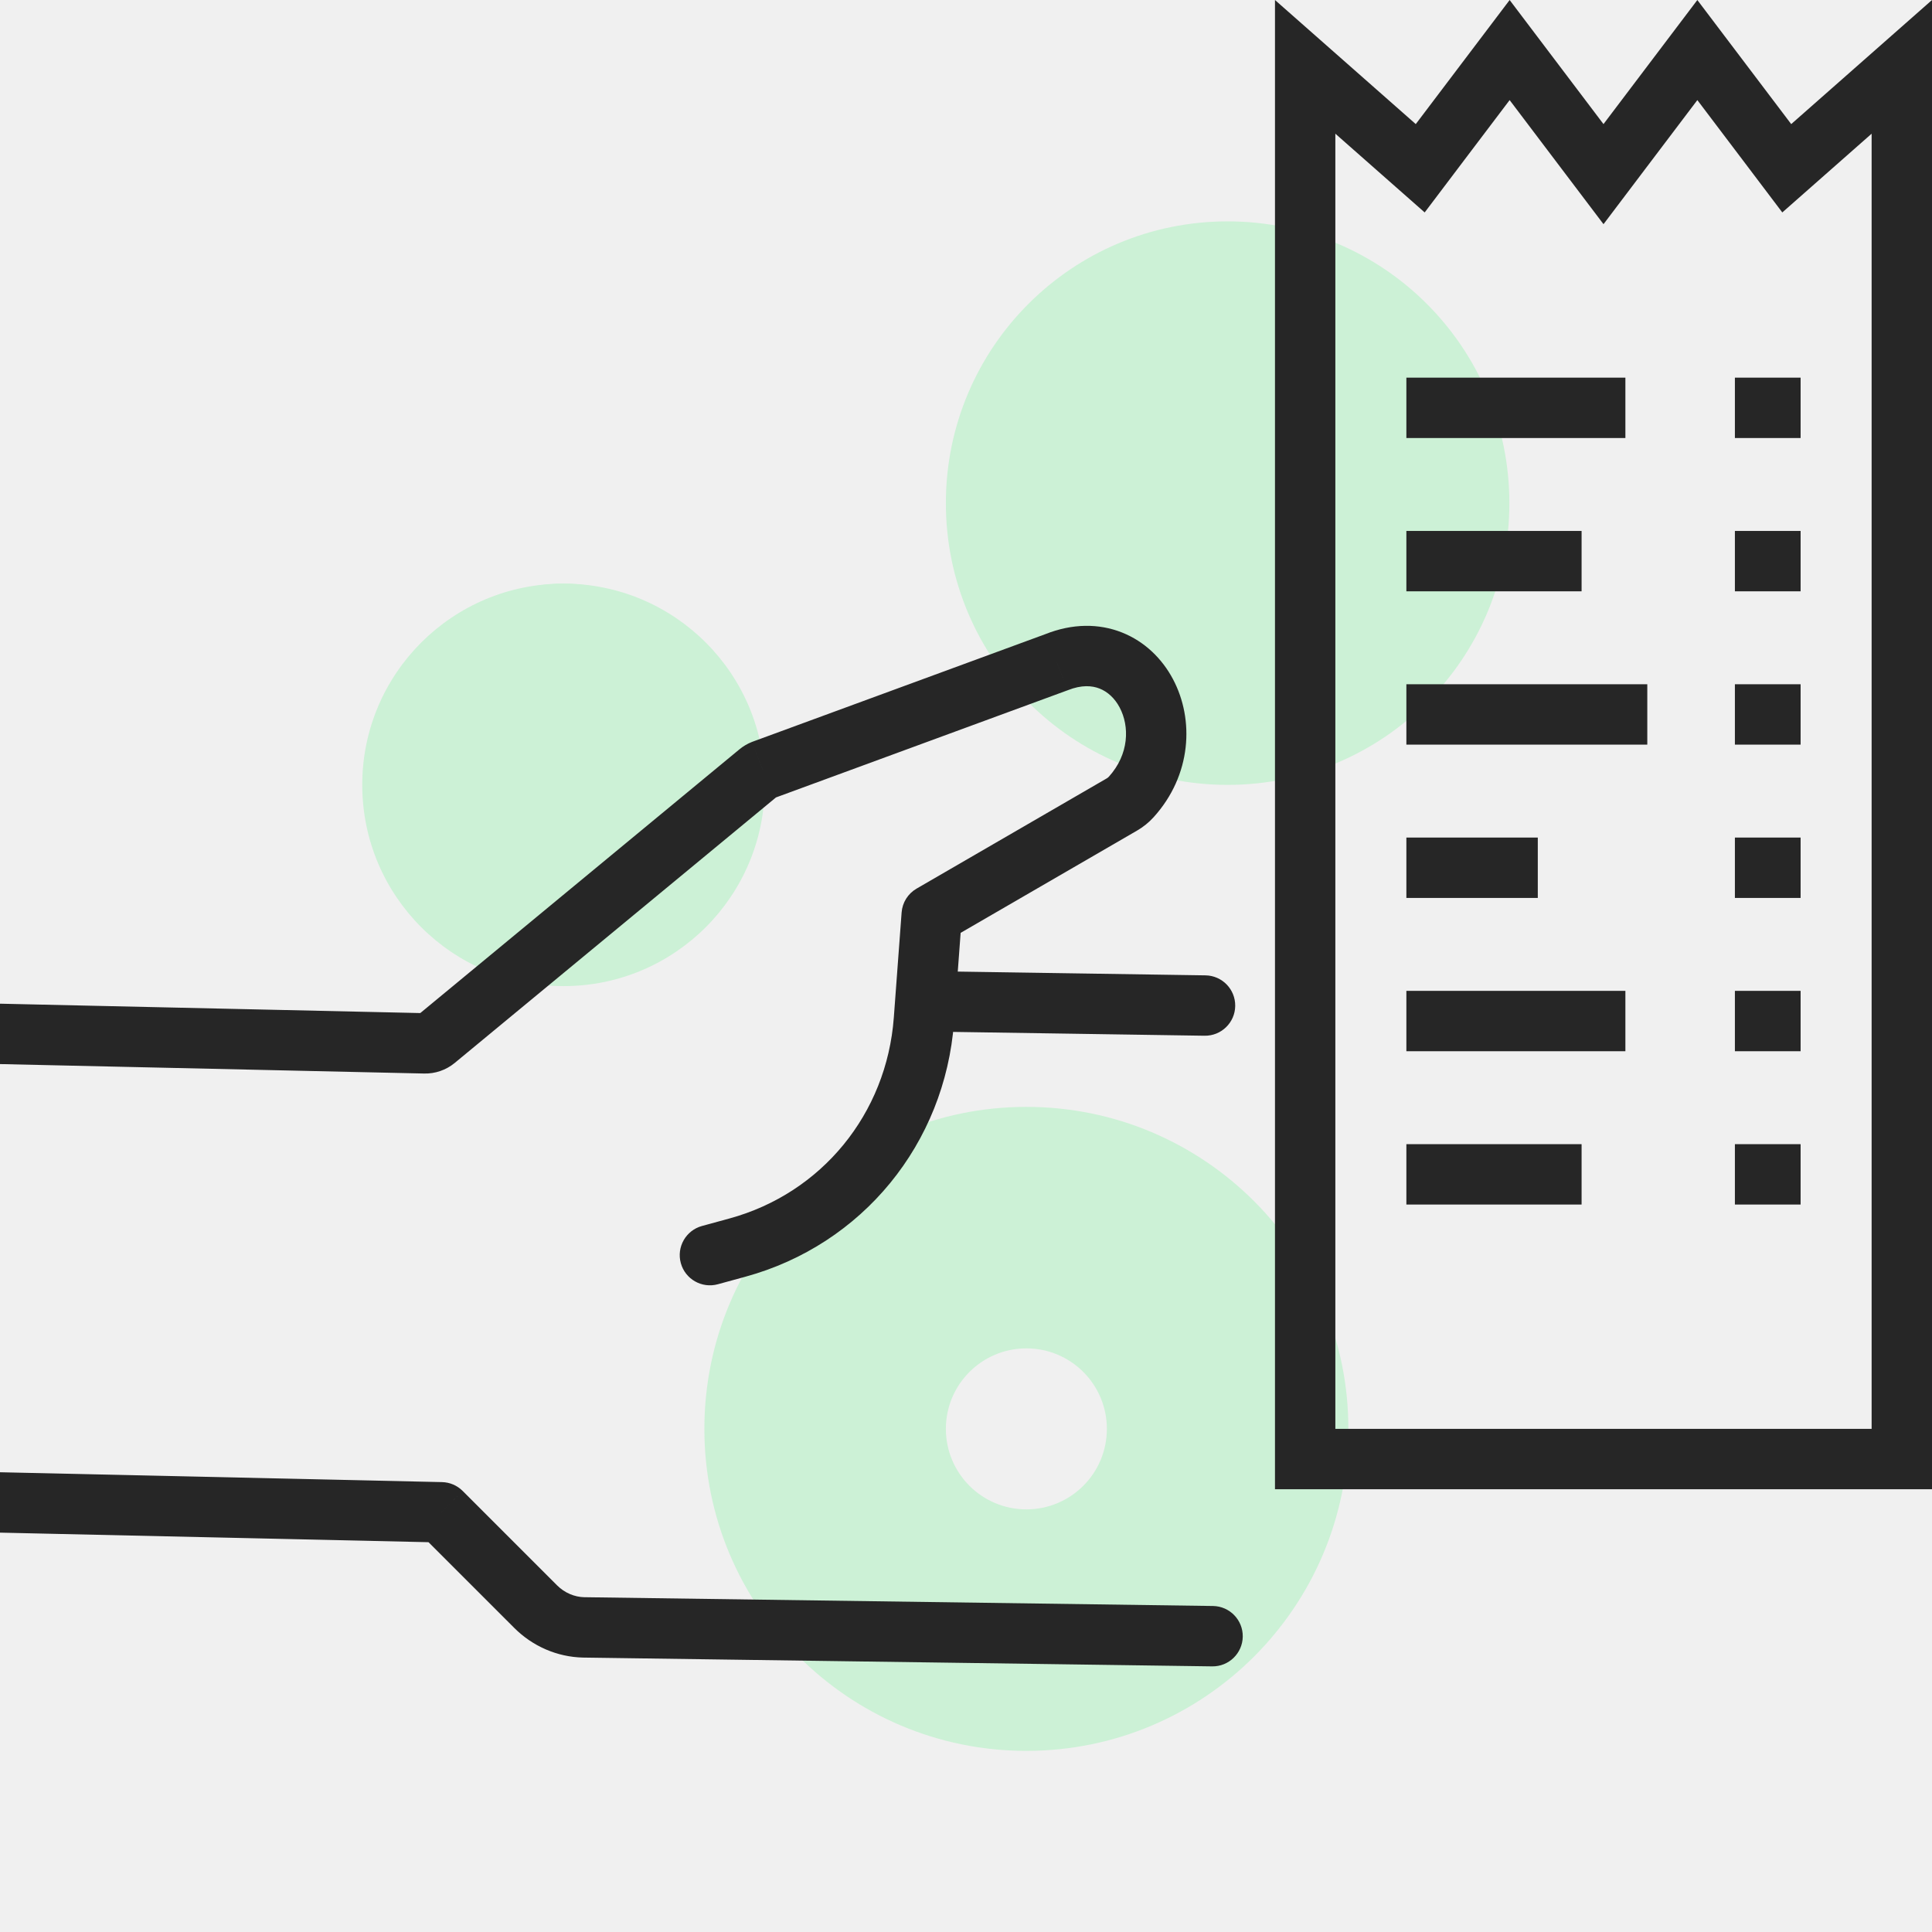
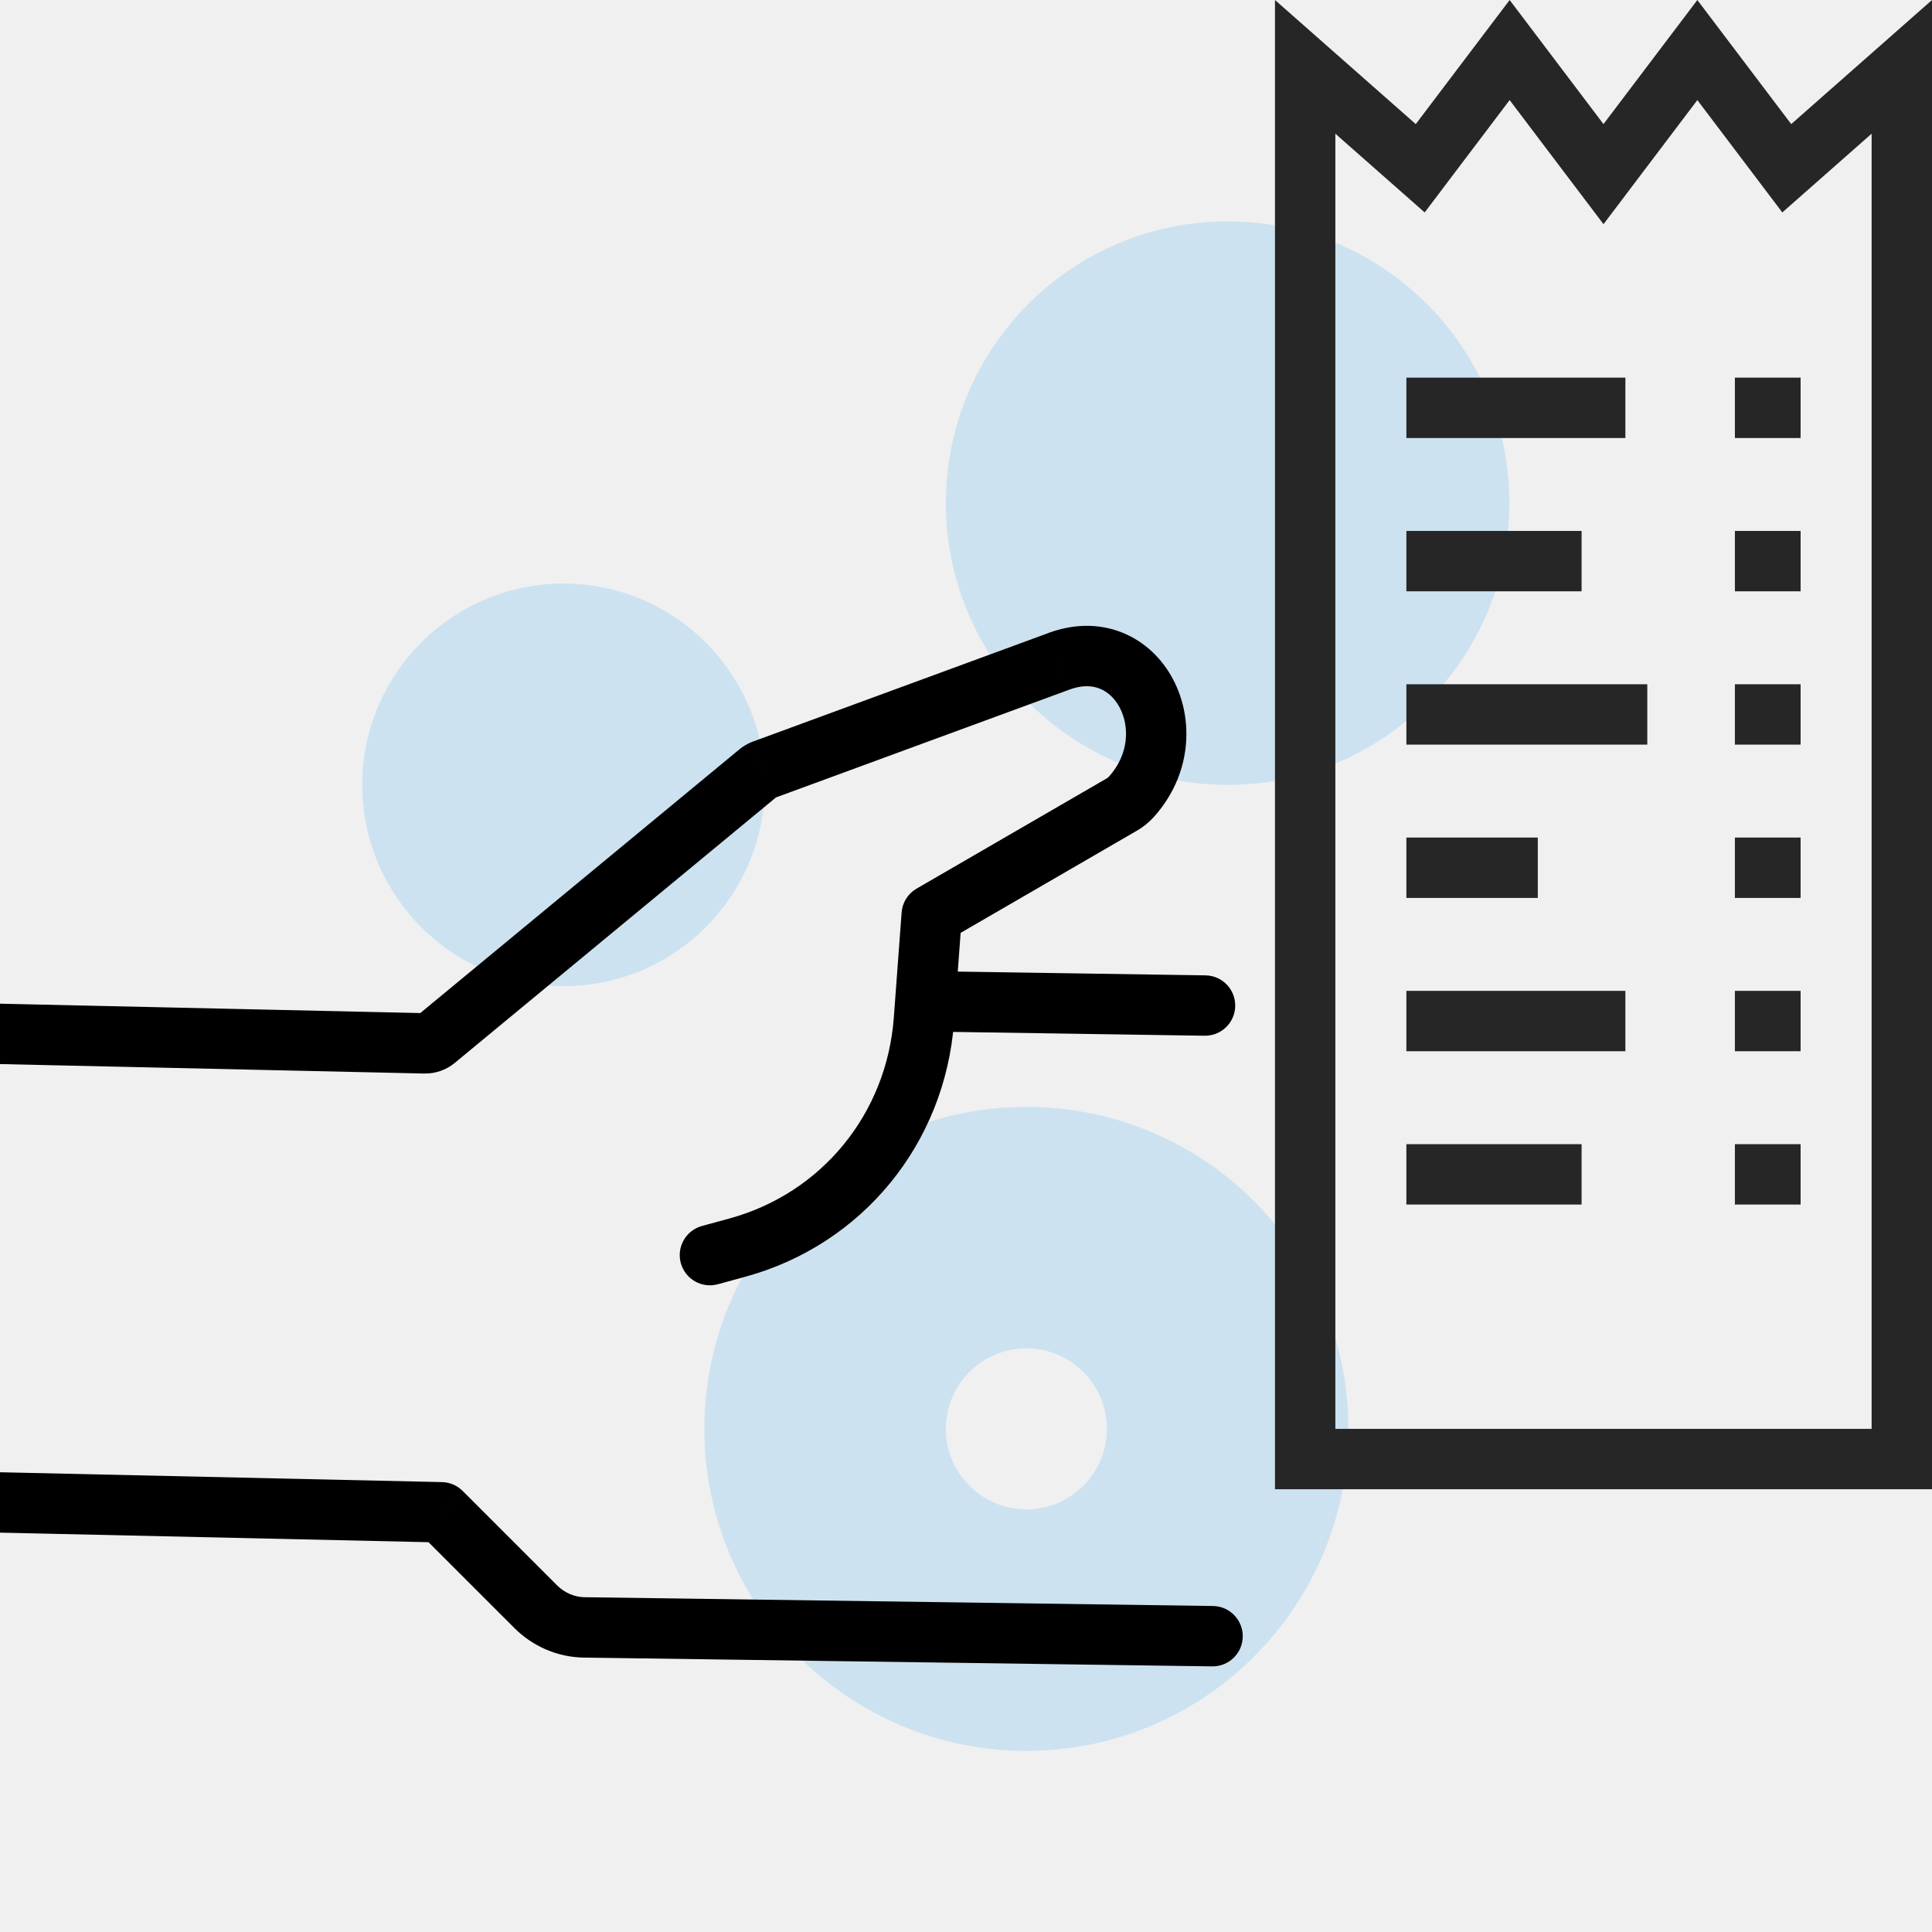
<svg xmlns="http://www.w3.org/2000/svg" width="96" height="96" viewBox="0 0 96 96" fill="none">
  <g clip-path="url(#clip0_1_2274)">
-     <path fill-rule="evenodd" clip-rule="evenodd" d="M28 45C32.418 45 36 41.418 36 37C36 32.582 32.418 29 28 29C23.582 29 20 32.582 20 37C20 41.418 23.582 45 28 45ZM28 35C29.105 35 30 35.895 30 37C30 38.105 29.105 39 28 39C26.895 39 26 38.105 26 37C26 35.895 26.895 35 28 35Z" fill="#CCF1D6" />
-     <path fill-rule="evenodd" clip-rule="evenodd" d="M61 33C65.418 33 69 29.418 69 25C69 20.582 65.418 17 61 17C56.582 17 53 20.582 53 25C53 29.418 56.582 33 61 33ZM61 23C62.105 23 63 23.895 63 25C63 26.105 62.105 27 61 27C59.895 27 59 26.105 59 25C59 23.895 59.895 23 61 23Z" fill="#CCF1D6" />
-     <path fill-rule="evenodd" clip-rule="evenodd" d="M51 87C59.837 87 67 79.837 67 71C67 62.163 59.837 55 51 55C42.163 55 35 62.163 35 71C35 79.837 42.163 87 51 87ZM51 67C53.209 67 55 68.791 55 71C55 73.209 53.209 75 51 75C48.791 75 47 73.209 47 71C47 68.791 48.791 67 51 67Z" fill="#CCF1D6" />
-     <circle cx="28" cy="39" r="10" fill="#CCF1D6" />
-     <circle cx="61" cy="25" r="14" fill="#CCF1D6" />
+     <path fill-rule="evenodd" clip-rule="evenodd" d="M28 45C32.418 45 36 41.418 36 37C36 32.582 32.418 29 28 29C23.582 29 20 32.582 20 37C20 41.418 23.582 45 28 45ZM28 35C29.105 35 30 35.895 30 37C30 38.105 29.105 39 28 39C26.895 39 26 38.105 26 37C26 35.895 26.895 35 28 35Z" fill="rgb(204 226 240)" />
+     <path fill-rule="evenodd" clip-rule="evenodd" d="M61 33C65.418 33 69 29.418 69 25C69 20.582 65.418 17 61 17C56.582 17 53 20.582 53 25C53 29.418 56.582 33 61 33ZM61 23C62.105 23 63 23.895 63 25C63 26.105 62.105 27 61 27C59.895 27 59 26.105 59 25C59 23.895 59.895 23 61 23Z" fill="rgb(204 226 240)" />
+     <path fill-rule="evenodd" clip-rule="evenodd" d="M51 87C59.837 87 67 79.837 67 71C67 62.163 59.837 55 51 55C42.163 55 35 62.163 35 71C35 79.837 42.163 87 51 87ZM51 67C53.209 67 55 68.791 55 71C55 73.209 53.209 75 51 75C48.791 75 47 73.209 47 71C47 68.791 48.791 67 51 67Z" fill="rgb(204 226 240)" />
+     <circle cx="28" cy="39" r="10" fill="rgb(204 226 240)" />
+     <circle cx="61" cy="25" r="14" fill="rgb(204 226 240)" />
    <path d="M94.5 3.322V72.5H64.853V3.322L69.357 7.292L70.57 8.361L71.545 7.071L75.013 2.487L78.48 7.071L79.677 8.653L80.873 7.071L84.34 2.487L87.808 7.071L88.783 8.361L89.996 7.292L94.5 3.322Z" stroke="#262626" stroke-width="3" />
    <line x1="69.882" y1="20.265" x2="80.765" y2="20.265" stroke="#262626" stroke-width="3" />
    <line x1="69.882" y1="50.735" x2="80.765" y2="50.735" stroke="#262626" stroke-width="3" />
    <line x1="86.206" y1="20.265" x2="89.471" y2="20.265" stroke="#262626" stroke-width="3" />
    <line x1="86.206" y1="50.735" x2="89.471" y2="50.735" stroke="#262626" stroke-width="3" />
    <line x1="86.206" y1="27.882" x2="89.471" y2="27.882" stroke="#262626" stroke-width="3" />
    <line x1="86.206" y1="58.353" x2="89.471" y2="58.353" stroke="#262626" stroke-width="3" />
    <line x1="86.206" y1="35.5" x2="89.471" y2="35.5" stroke="#262626" stroke-width="3" />
    <line x1="86.206" y1="43.118" x2="89.471" y2="43.118" stroke="#262626" stroke-width="3" />
    <line x1="69.882" y1="27.882" x2="78.588" y2="27.882" stroke="#262626" stroke-width="3" />
    <line x1="69.882" y1="58.353" x2="78.588" y2="58.353" stroke="#262626" stroke-width="3" />
    <line x1="69.882" y1="35.5" x2="81.853" y2="35.5" stroke="#262626" stroke-width="3" />
    <line x1="69.882" y1="43.118" x2="76.412" y2="43.118" stroke="#262626" stroke-width="3" />
-     <path d="M46.416 48.26C45.587 48.248 44.905 48.909 44.893 49.737C44.88 50.566 45.541 51.247 46.37 51.26L46.416 48.26ZM59.855 51.465C60.683 51.477 61.365 50.816 61.377 49.988C61.39 49.16 60.729 48.478 59.901 48.465L59.855 51.465ZM55.747 39.974L54.995 38.677L54.995 38.677L55.747 39.974ZM46.297 45.453L45.544 44.155C45.116 44.403 44.837 44.847 44.801 45.341L46.297 45.453ZM37.91 38.264L37.392 36.856L37.374 36.863L37.356 36.87L37.91 38.264ZM52.505 32.901L53.023 34.309L53.041 34.303L53.059 34.296L52.505 32.901ZM37.699 38.389L36.743 37.233L36.743 37.233L37.699 38.389ZM21.637 51.662L20.681 50.506L20.681 50.506L21.637 51.662ZM21.107 51.844L21.14 50.344L21.14 50.344L21.107 51.844ZM45.909 50.674L47.405 50.785L47.405 50.785L45.909 50.674ZM36.641 61.993L36.245 60.546L36.245 60.546L36.641 61.993ZM34.88 60.919C34.081 61.138 33.61 61.963 33.829 62.762C34.047 63.561 34.872 64.032 35.672 63.813L34.88 60.919ZM56.212 39.598L55.1 38.592L55.1 38.592L56.212 39.598ZM60.231 82.801C61.059 82.813 61.74 82.151 61.752 81.322C61.763 80.494 61.101 79.813 60.273 79.801L60.231 82.801ZM29 80.864L28.967 82.364L28.979 82.364L29 80.864ZM21.928 75.144L22.989 74.084C22.716 73.81 22.348 73.653 21.962 73.645L21.928 75.144ZM46.37 51.26L59.855 51.465L59.901 48.465L46.416 48.26L46.37 51.26ZM54.995 38.677L45.544 44.155L47.049 46.75L56.499 41.272L54.995 38.677ZM38.427 39.672L53.023 34.309L51.988 31.494L37.392 36.856L38.427 39.672ZM36.743 37.233L20.681 50.506L22.592 52.819L38.654 39.545L36.743 37.233ZM21.14 50.344L-0.579 49.86L-0.646 52.859L21.073 53.343L21.14 50.344ZM44.801 45.341L44.413 50.563L47.405 50.785L47.792 45.564L44.801 45.341ZM36.245 60.546L34.88 60.919L35.672 63.813L37.037 63.44L36.245 60.546ZM20.681 50.506C20.819 50.393 20.984 50.341 21.14 50.344L21.073 53.343C21.62 53.356 22.16 53.175 22.592 52.819L20.681 50.506ZM37.356 36.87C37.135 36.958 36.928 37.08 36.743 37.233L38.654 39.545C38.596 39.593 38.531 39.631 38.463 39.658L37.356 36.87ZM44.413 50.563C44.057 55.353 40.823 59.293 36.245 60.546L37.037 63.44C42.853 61.848 46.956 56.828 47.405 50.785L44.413 50.563ZM55.1 38.592C55.07 38.625 55.035 38.654 54.995 38.677L56.499 41.272C56.807 41.094 57.086 40.868 57.325 40.604L55.1 38.592ZM57.325 40.604C59.211 38.519 59.353 35.757 58.283 33.744C57.746 32.733 56.883 31.877 55.748 31.427C54.597 30.971 53.282 30.979 51.952 31.507L53.059 34.296C53.748 34.022 54.268 34.067 54.642 34.216C55.034 34.371 55.388 34.689 55.634 35.153C56.132 36.089 56.109 37.476 55.1 38.592L57.325 40.604ZM60.273 79.801L29.021 79.364L28.979 82.364L60.231 82.801L60.273 79.801ZM27.678 78.773L22.989 74.084L20.867 76.205L25.557 80.894L27.678 78.773ZM21.962 73.645L-0.06 73.154L-0.127 76.153L21.895 76.644L21.962 73.645ZM29.034 79.365C28.544 79.354 28.052 79.147 27.678 78.773L25.557 80.894C26.463 81.801 27.686 82.335 28.967 82.364L29.034 79.365Z" fill="#262626" />
+     <path d="M46.416 48.26C45.587 48.248 44.905 48.909 44.893 49.737C44.88 50.566 45.541 51.247 46.37 51.26L46.416 48.26ZM59.855 51.465C60.683 51.477 61.365 50.816 61.377 49.988C61.39 49.16 60.729 48.478 59.901 48.465L59.855 51.465ZM55.747 39.974L54.995 38.677L54.995 38.677L55.747 39.974ZM46.297 45.453L45.544 44.155C45.116 44.403 44.837 44.847 44.801 45.341L46.297 45.453ZM37.91 38.264L37.392 36.856L37.374 36.863L37.356 36.87L37.91 38.264ZM52.505 32.901L53.023 34.309L53.041 34.303L53.059 34.296L52.505 32.901ZM37.699 38.389L36.743 37.233L36.743 37.233L37.699 38.389ZM21.637 51.662L20.681 50.506L20.681 50.506L21.637 51.662ZM21.107 51.844L21.14 50.344L21.14 50.344L21.107 51.844ZM45.909 50.674L47.405 50.785L47.405 50.785L45.909 50.674ZM36.641 61.993L36.245 60.546L36.245 60.546L36.641 61.993ZM34.88 60.919C34.081 61.138 33.61 61.963 33.829 62.762C34.047 63.561 34.872 64.032 35.672 63.813L34.88 60.919ZM56.212 39.598L55.1 38.592L55.1 38.592L56.212 39.598ZM60.231 82.801C61.059 82.813 61.74 82.151 61.752 81.322C61.763 80.494 61.101 79.813 60.273 79.801L60.231 82.801ZM29 80.864L28.967 82.364L28.979 82.364L29 80.864ZM21.928 75.144L22.989 74.084C22.716 73.81 22.348 73.653 21.962 73.645L21.928 75.144ZM46.37 51.26L59.855 51.465L59.901 48.465L46.416 48.26L46.37 51.26ZM54.995 38.677L45.544 44.155L47.049 46.75L56.499 41.272L54.995 38.677ZM38.427 39.672L53.023 34.309L51.988 31.494L37.392 36.856L38.427 39.672ZM36.743 37.233L20.681 50.506L22.592 52.819L38.654 39.545L36.743 37.233ZM21.14 50.344L-0.579 49.86L-0.646 52.859L21.073 53.343L21.14 50.344ZM44.801 45.341L44.413 50.563L47.405 50.785L47.792 45.564L44.801 45.341ZM36.245 60.546L34.88 60.919L35.672 63.813L37.037 63.44L36.245 60.546ZM20.681 50.506C20.819 50.393 20.984 50.341 21.14 50.344L21.073 53.343C21.62 53.356 22.16 53.175 22.592 52.819L20.681 50.506ZM37.356 36.87C37.135 36.958 36.928 37.08 36.743 37.233L38.654 39.545C38.596 39.593 38.531 39.631 38.463 39.658L37.356 36.87ZM44.413 50.563C44.057 55.353 40.823 59.293 36.245 60.546L37.037 63.44C42.853 61.848 46.956 56.828 47.405 50.785L44.413 50.563ZM55.1 38.592C55.07 38.625 55.035 38.654 54.995 38.677L56.499 41.272C56.807 41.094 57.086 40.868 57.325 40.604L55.1 38.592ZM57.325 40.604C59.211 38.519 59.353 35.757 58.283 33.744C57.746 32.733 56.883 31.877 55.748 31.427C54.597 30.971 53.282 30.979 51.952 31.507L53.059 34.296C53.748 34.022 54.268 34.067 54.642 34.216C55.034 34.371 55.388 34.689 55.634 35.153C56.132 36.089 56.109 37.476 55.1 38.592L57.325 40.604ZM60.273 79.801L29.021 79.364L28.979 82.364L60.231 82.801L60.273 79.801ZM27.678 78.773L22.989 74.084L20.867 76.205L25.557 80.894L27.678 78.773ZM21.962 73.645L-0.06 73.154L-0.127 76.153L21.895 76.644L21.962 73.645ZM29.034 79.365C28.544 79.354 28.052 79.147 27.678 78.773L25.557 80.894C26.463 81.801 27.686 82.335 28.967 82.364L29.034 79.365Z" fill="currentColor" />
  </g>
  <defs>
    <clipPath id="clip0_1_2274">
      <rect width="96" height="96" fill="white" />
    </clipPath>
  </defs>
</svg>
